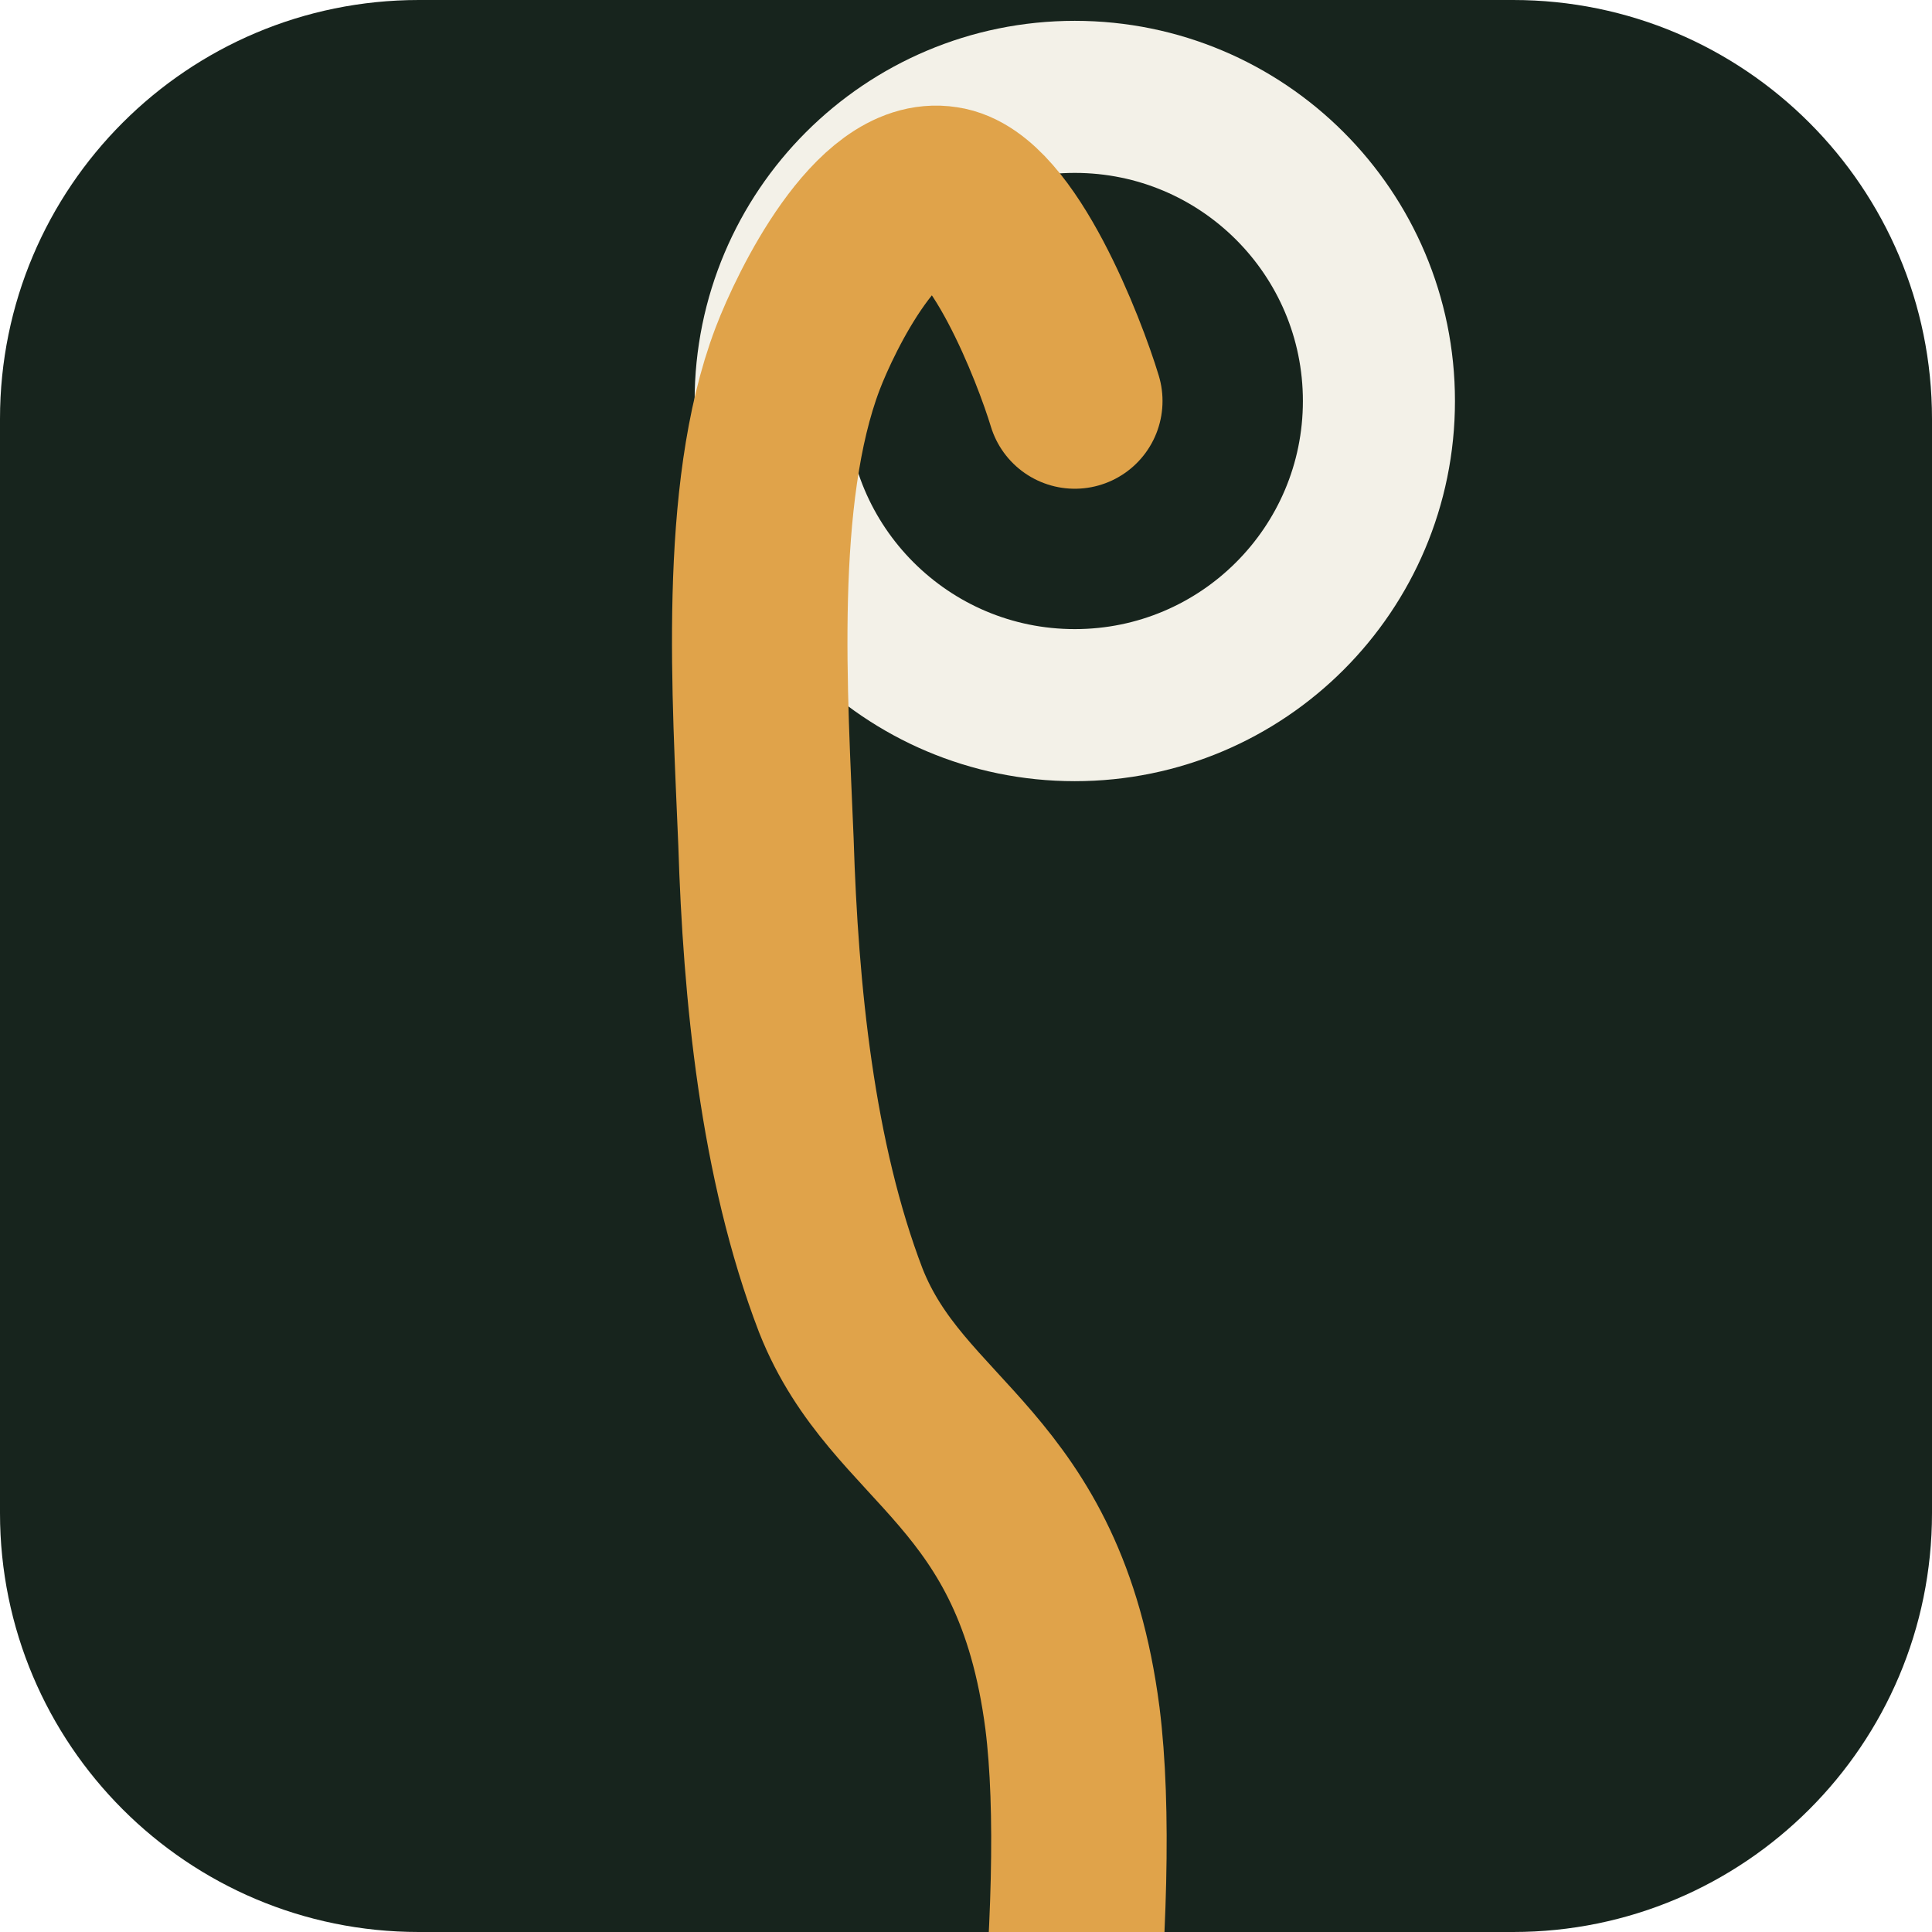
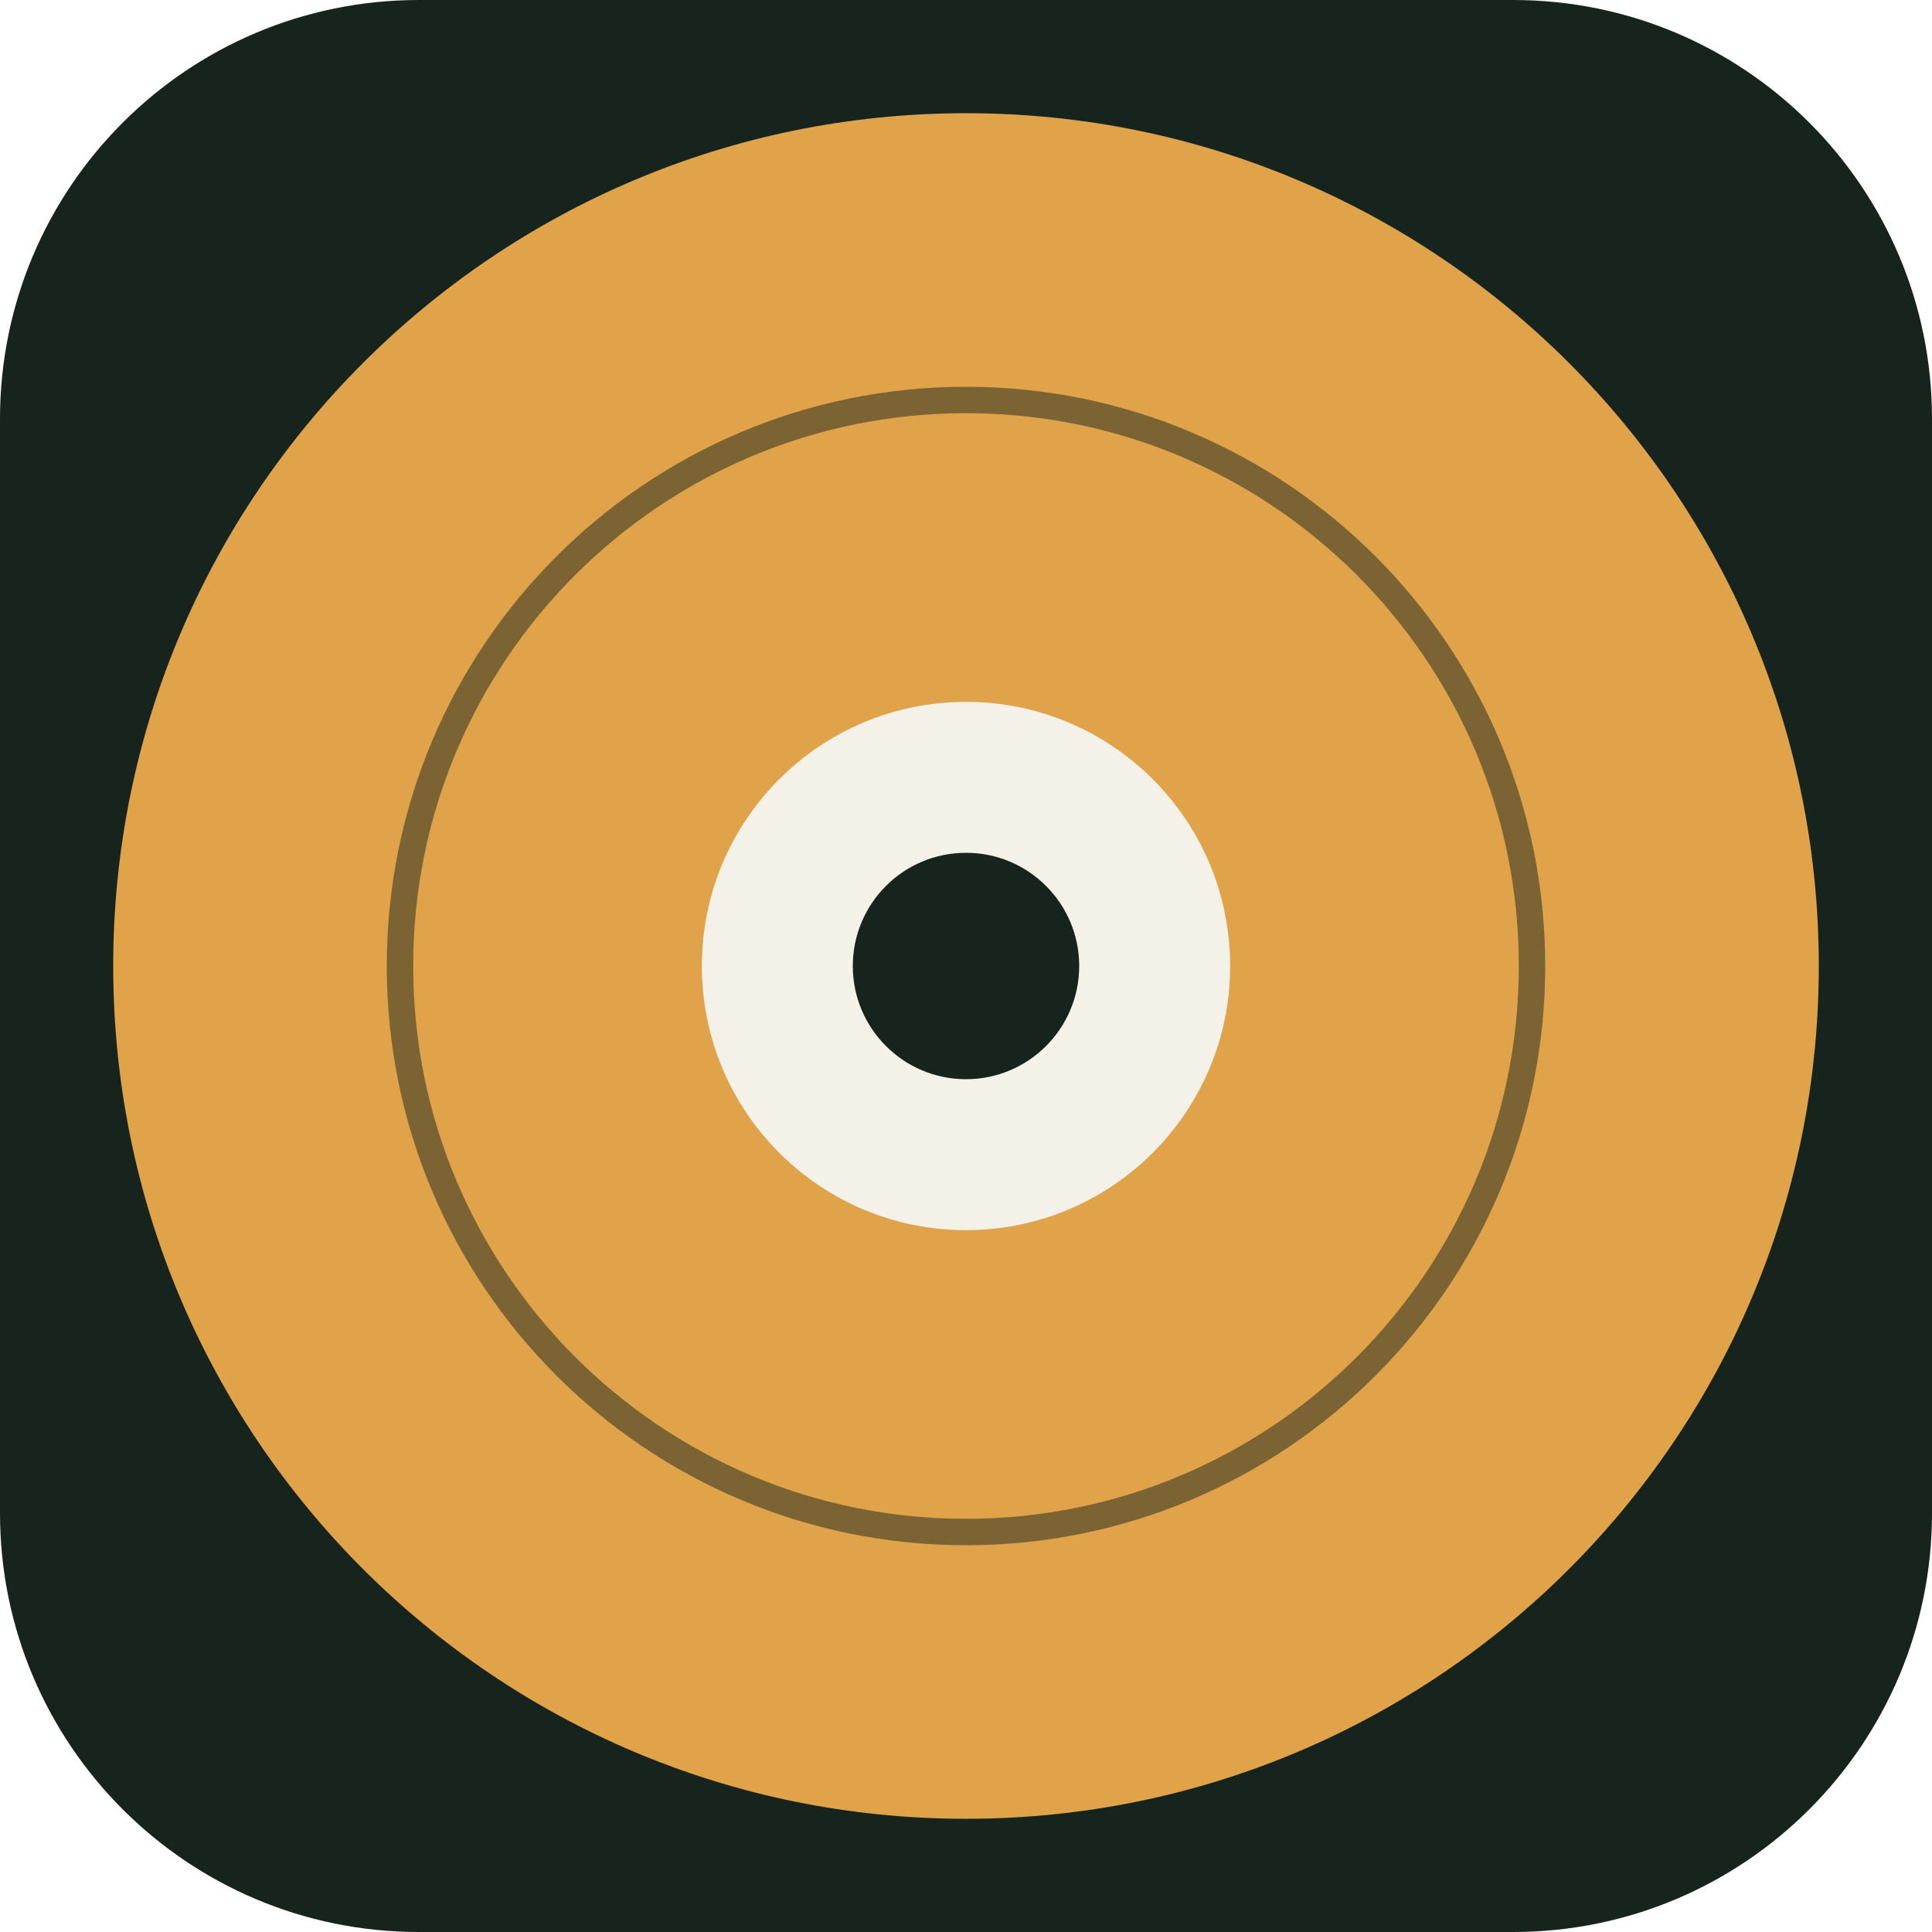
<svg xmlns="http://www.w3.org/2000/svg" viewBox="0 0 512 512">
  <clipPath id="t">
    <rect width="512" height="512" rx="111" />
  </clipPath>
  <g clip-path="url(#t)">
    <rect width="512" height="512" fill="#17241d" />
-     <g transform="translate(256 256) scale(3.1) translate(-104 -92)" fill="none" stroke-linecap="round" stroke-linejoin="round">
-       <circle cx="113.3" cy="43.7" r="26" stroke="#f3f1e8" stroke-width="13" />
-       <path d="M95 306 C99.2 269.9 117 187.4 113.1 156.3 C110.3 134.7 98.2 133 93.3 120.6 C88.7 108.6 87.3 94.2 86.9 81.4 C86.4 69 85.2 51.7 89.6 40.1 C91.2 35.9 96.5 25.1 102.1 26 C107.1 26.7 112 39.4 113.3 43.7" stroke="#e0a34a" stroke-width="15" />
-     </g>
+     <circle cx="256" cy="256" r="226" fill="#e0a34a" />
+     <circle cx="256" cy="256" r="150" fill="none" stroke="#17241d" stroke-width="7" opacity=".5" />
+     <circle cx="256" cy="256" r="70" fill="#f3f1e8" />
+     <circle cx="256" cy="256" r="30" fill="#17241d" />
  </g>
</svg>
